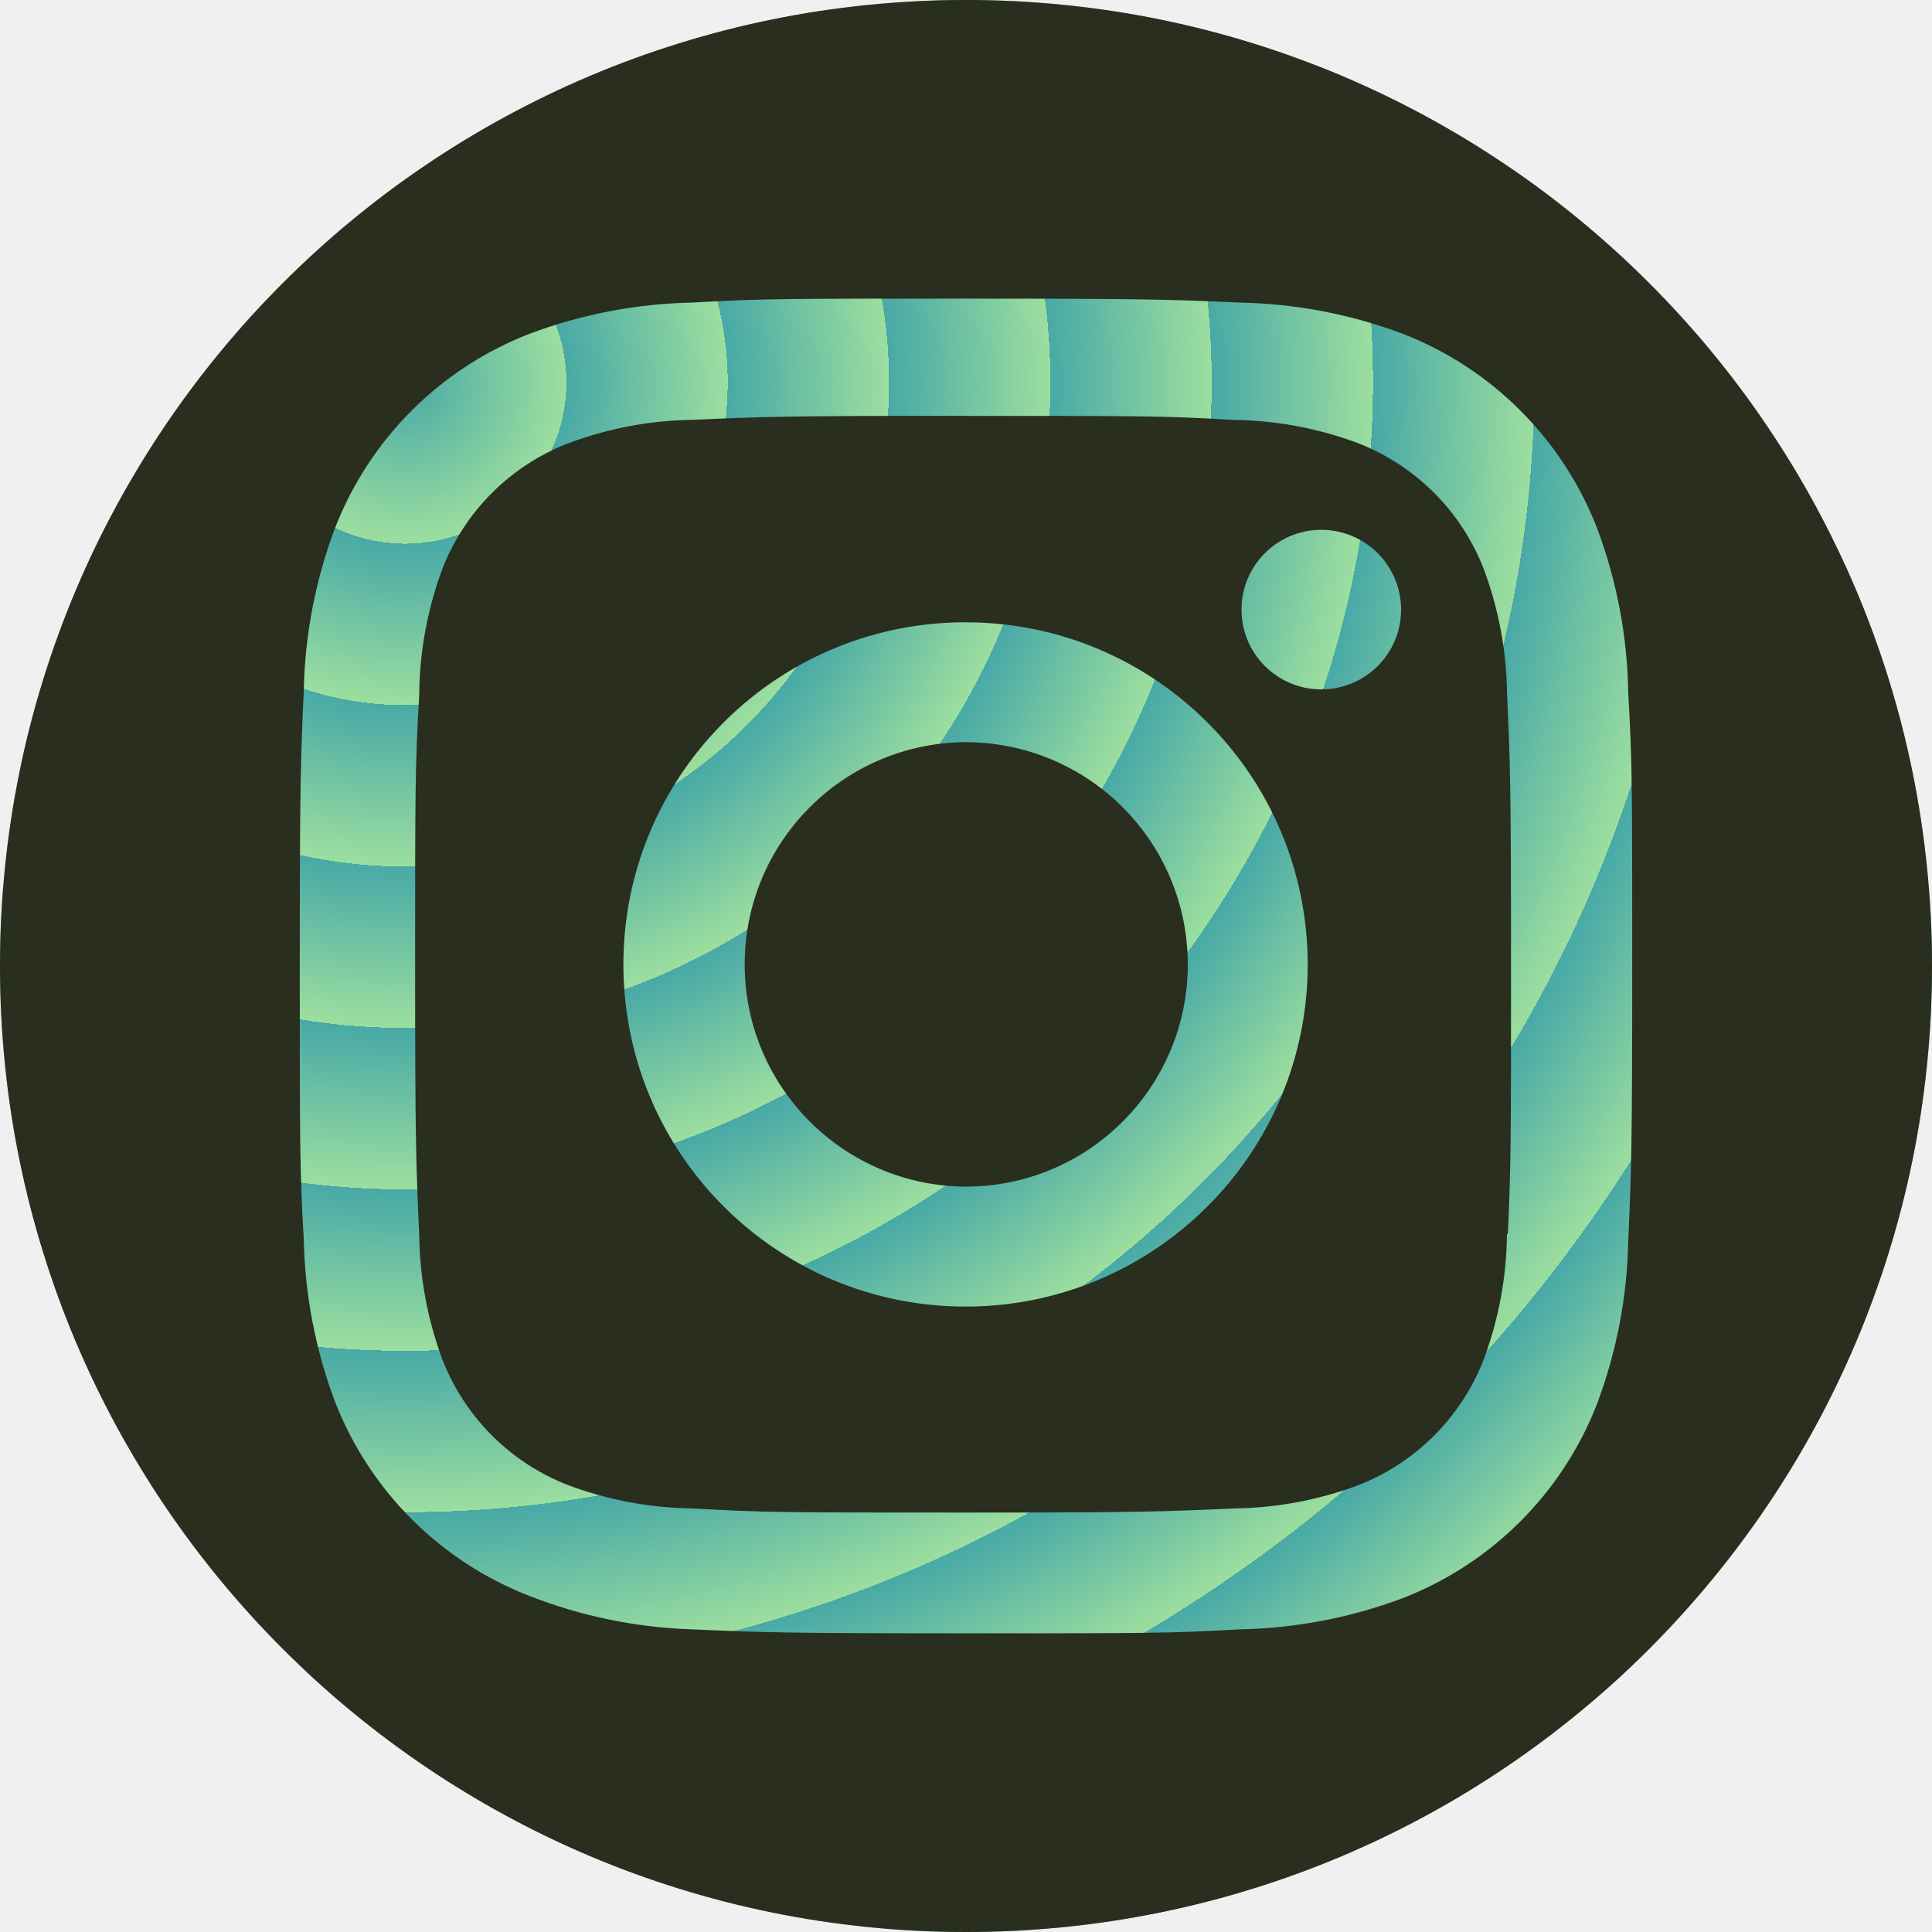
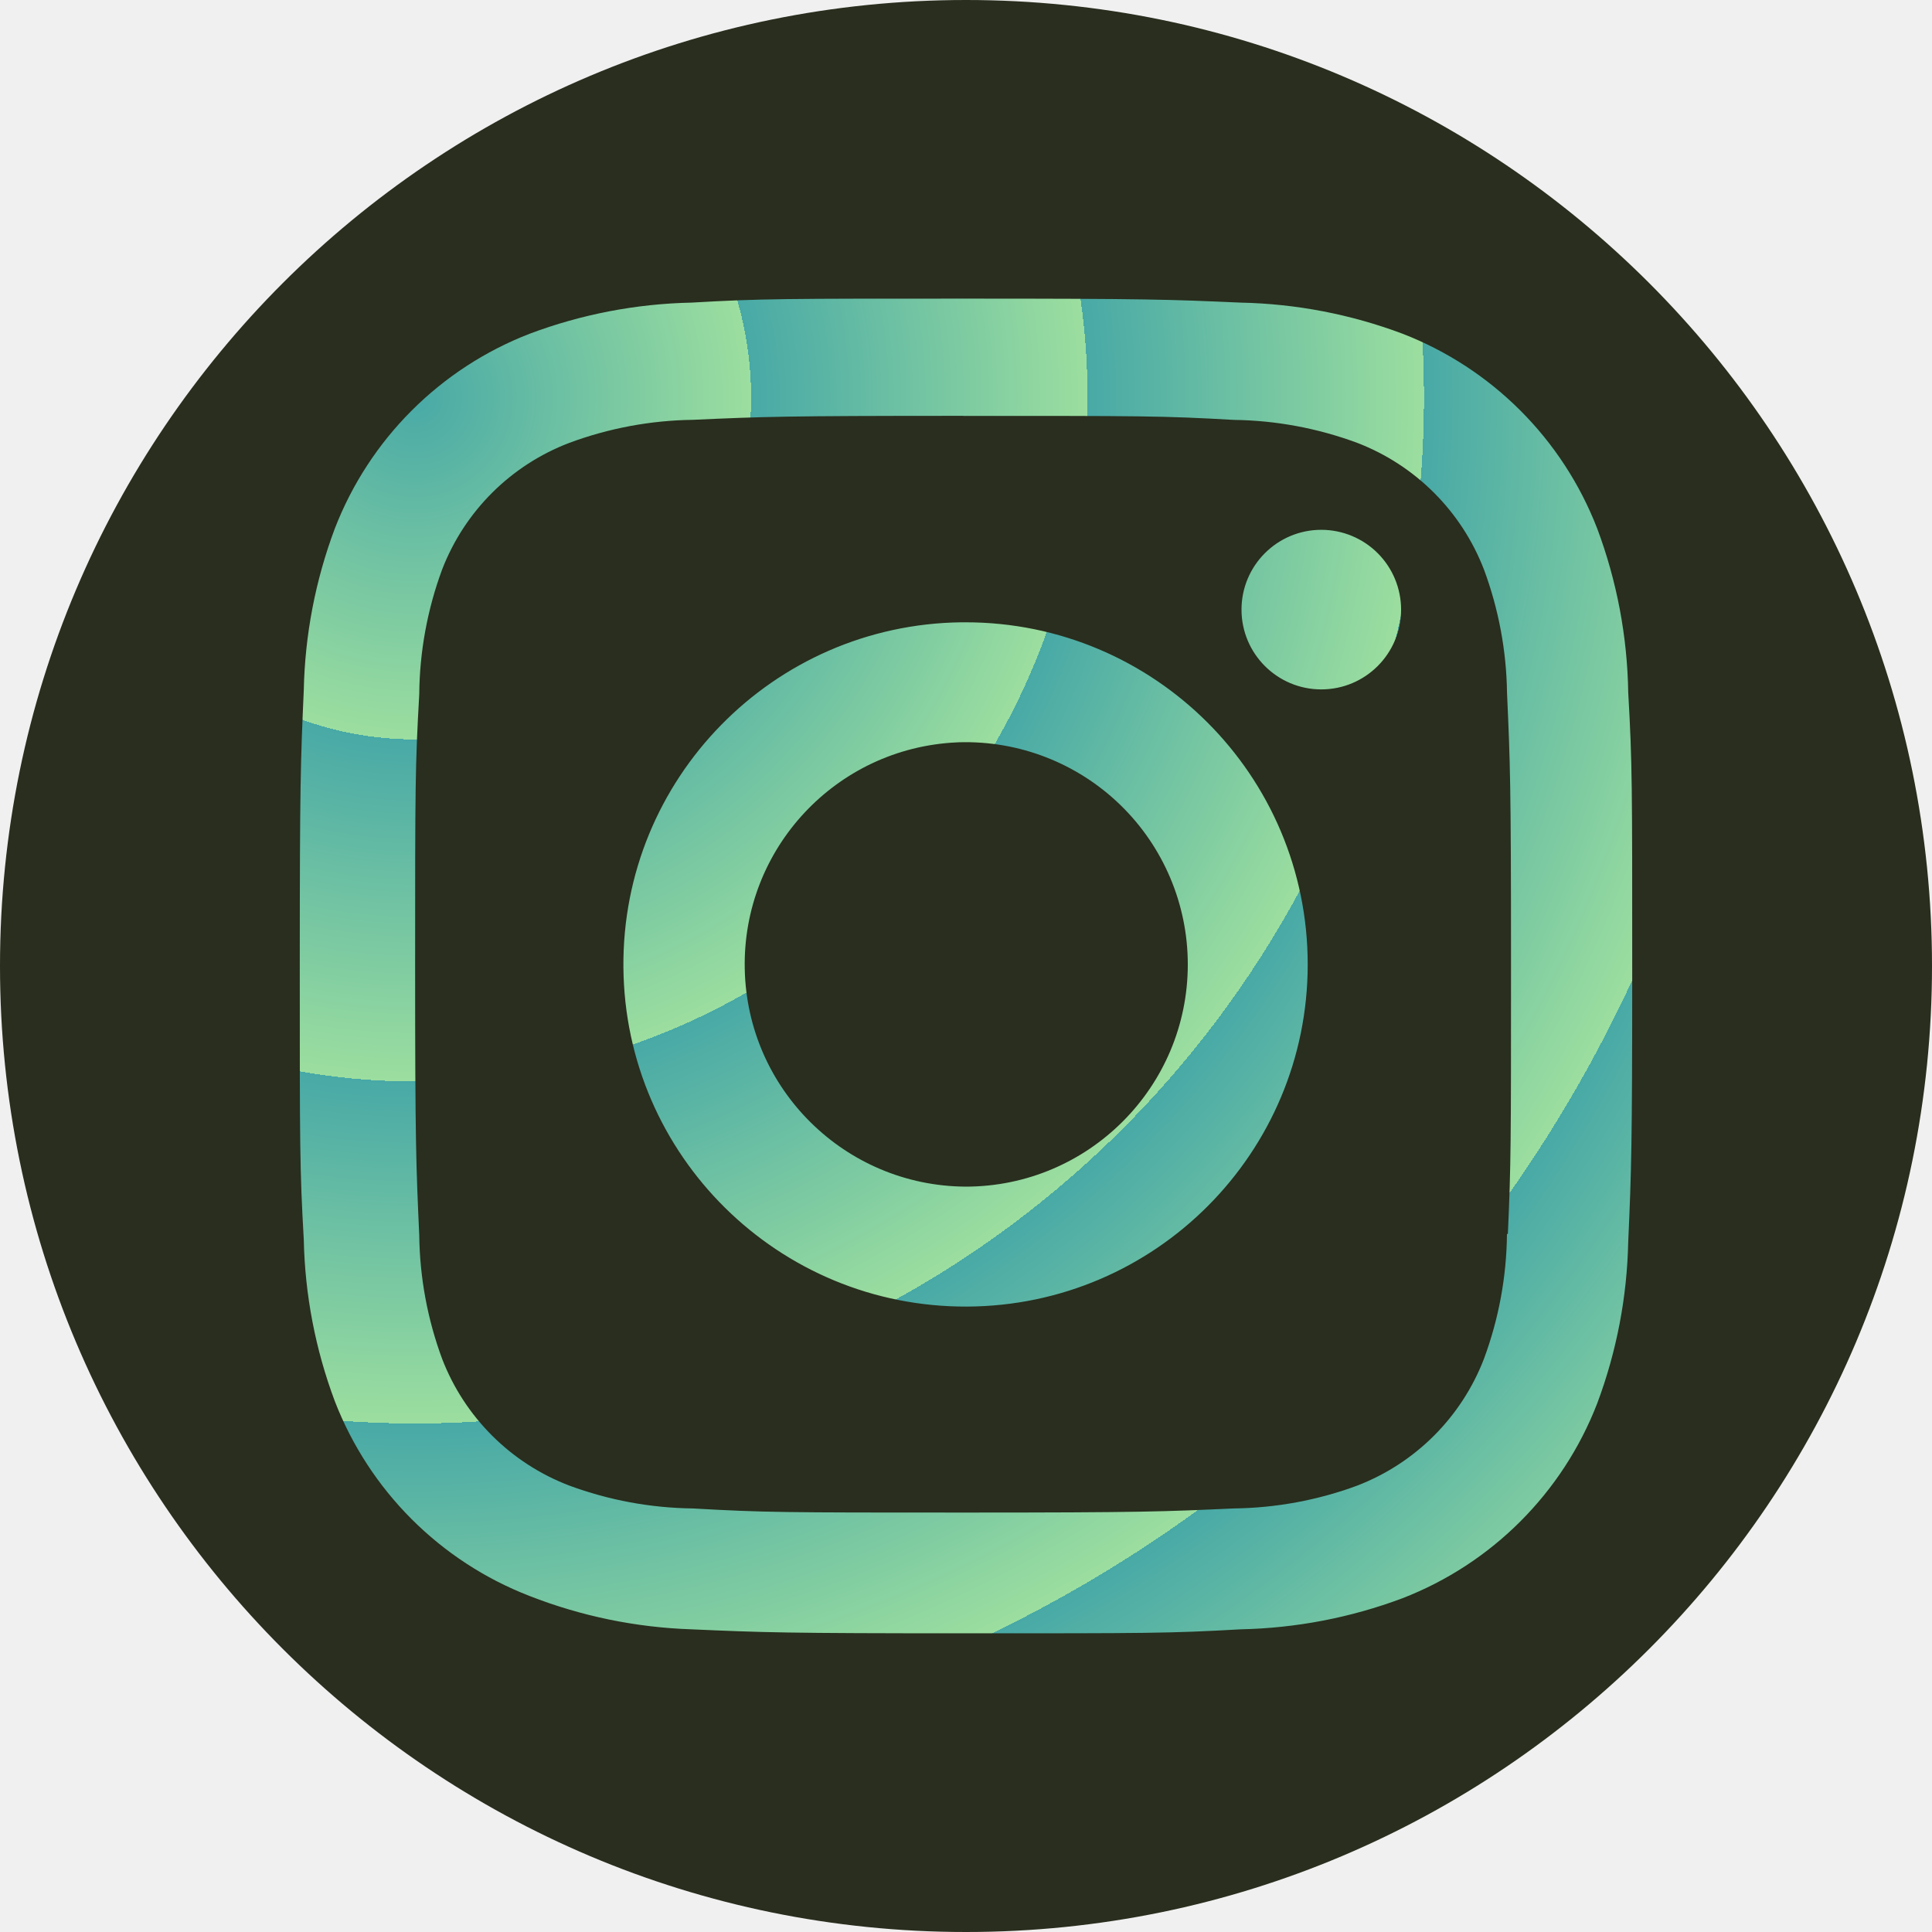
<svg xmlns="http://www.w3.org/2000/svg" xmlns:ns1="http://www.openswatchbook.org/uri/2009/osb" xmlns:xlink="http://www.w3.org/1999/xlink" style="fill:#ffffff" height="30" width="30" id="svg839" version="1.1" viewBox="0 0 30 30" data-name="Layer 1">
  <defs id="defs843">
    <linearGradient id="linearGradient6096">
      <stop id="stop6092" offset="0" style="stop-color:#48a9a6;stop-opacity:1;" />
      <stop id="stop6094" offset="1" style="stop-color:#9cde9f;stop-opacity:1" />
    </linearGradient>
    <linearGradient ns1:paint="solid" id="linearGradient862">
      <stop id="stop860" offset="0" style="stop-color:#000000;stop-opacity:1;" />
    </linearGradient>
-     <radialGradient gradientTransform="matrix(0.1669893,-0.00221865,0.00221972,0.1670702,12.46284,12.16074)" spreadMethod="repeat" gradientUnits="userSpaceOnUse" r="15" fy="-40.378" fx="-36.428" cy="-40.378" cx="-36.428" id="radialGradient6098" xlink:href="#linearGradient6096" />
+     <radialGradient gradientTransform="matrix(0.3542642,-0.00313889,0.00321954,0.363371,19.32535,20.05349)" spreadMethod="repeat" gradientUnits="userSpaceOnUse" r="15" fy="-40.378" fx="-36.428" cy="-40.378" cx="-36.428" id="radialGradient6098" xlink:href="#linearGradient6096" />
  </defs>
-   <g transform="translate(0,0.4399986)" style="display:inline" id="layer1">
+   <g transform="matrix(0.9830509,0,0,0.9745763,0.2542373,0.8101681)" style="display:inline" id="layer1">
    <path d="" cx="15" cy="14.56" r="15" id="path4573" style="display:inline;opacity:1;fill:#ff2e1e;fill-opacity:1;stroke:none;stroke-width:35.947;stroke-miterlimit:4;stroke-dasharray:none;stroke-opacity:1" />
    <circle r="15" cy="14.56" cx="15" id="path818" style="opacity:1;fill:url(#radialGradient6098);fill-opacity:1;stroke:none;stroke-width:6.195;stroke-miterlimit:4;stroke-dasharray:none;stroke-opacity:1" />
  </g>
  <g style="display:inline" id="layer2" transform="translate(0,0.4399967)">
    <path id="path4559" transform="translate(0,-0.4399986)" d="M 15,0 A 15,15 0 0 0 0,15 15,15 0 0 0 15,30 15,15 0 0 0 30,15 15,15 0 0 0 15,0 Z m 0,4.637 c 2.807,-10e-8 3.158,0.013 4.264,0.062 a 7.595,7.595 0 0 1 2.512,0.482 5.292,5.292 0 0 1 3.025,3.025 7.595,7.595 0 0 1 0.482,2.547 c 0.063,1.099 0.062,1.457 0.062,4.264 0,2.807 -0.013,3.158 -0.062,4.264 a 7.595,7.595 0 0 1 -0.482,2.512 5.292,5.292 0 0 1 -3.025,3.025 7.595,7.595 0 0 1 -2.512,0.482 c -1.099,0.063 -1.457,0.062 -4.264,0.062 -2.807,0 -3.158,-0.013 -4.264,-0.062 A 7.595,7.595 0 0 1 8.225,24.783 5.292,5.292 0 0 1 5.199,21.758 7.595,7.595 0 0 1 4.717,19.246 c -0.063,-1.099 -0.062,-1.457 -0.062,-4.264 0,-2.807 0.013,-3.158 0.062,-4.264 A 7.595,7.595 0 0 1 5.199,8.207 5.292,5.292 0 0 1 8.225,5.182 7.595,7.595 0 0 1 10.736,4.699 c 1.099,-0.063 1.457,-0.062 4.264,-0.062 z m -0.043,1.82 c -2.8,10e-8 -3.107,0.013 -4.199,0.062 A 5.726,5.726 0 0 0 8.84,6.877 3.423,3.423 0 0 0 6.865,8.844 5.726,5.726 0 0 0 6.51,10.783 c -0.063,1.113 -0.064,1.399 -0.064,4.199 0,2.8 0.015,3.107 0.064,4.199 a 5.726,5.726 0 0 0 0.355,1.918 3.423,3.423 0 0 0 1.975,1.969 5.726,5.726 0 0 0 1.918,0.355 c 1.113,0.063 1.399,0.064 4.199,0.064 2.8,0 3.109,-0.015 4.201,-0.064 a 5.726,5.726 0 0 0 1.918,-0.355 3.43,3.43 0 0 0 1.967,-1.969 5.726,5.726 0 0 0 0.357,-1.938 h 0.014 c 0.049,-1.099 0.049,-1.401 0.049,-4.201 0,-2.8 -0.013,-3.107 -0.062,-4.199 A 5.726,5.726 0 0 0 23.043,8.844 3.43,3.43 0 0 0 21.076,6.877 5.726,5.726 0 0 0 19.158,6.52 c -1.113,-0.063 -1.401,-0.062 -4.201,-0.062 z m 5.559,1.77 a 1.239,1.239 0 0 1 1.24,1.24 1.239,1.239 0 0 1 -1.24,1.238 1.239,1.239 0 0 1 -1.238,-1.238 1.239,1.239 0 0 1 1.238,-1.24 z m -5.588,1.436 a 5.313,5.313 0 0 1 0.064,0 5.313,5.313 0 0 1 5.314,5.312 5.313,5.313 0 1 1 -5.379,-5.312 z m -0.037,1.863 a 3.451,3.451 0 0 0 -0.041,0.002 3.451,3.451 0 0 0 0.143,6.898 3.451,3.451 0 0 0 3.451,-3.451 3.451,3.451 0 0 0 -3.553,-3.449 z" style="display:inline;opacity:1;fill:#292e1e;fill-opacity:1;stroke:none;stroke-width:11.229;stroke-miterlimit:4;stroke-dasharray:none;stroke-opacity:1" />
  </g>
</svg>
